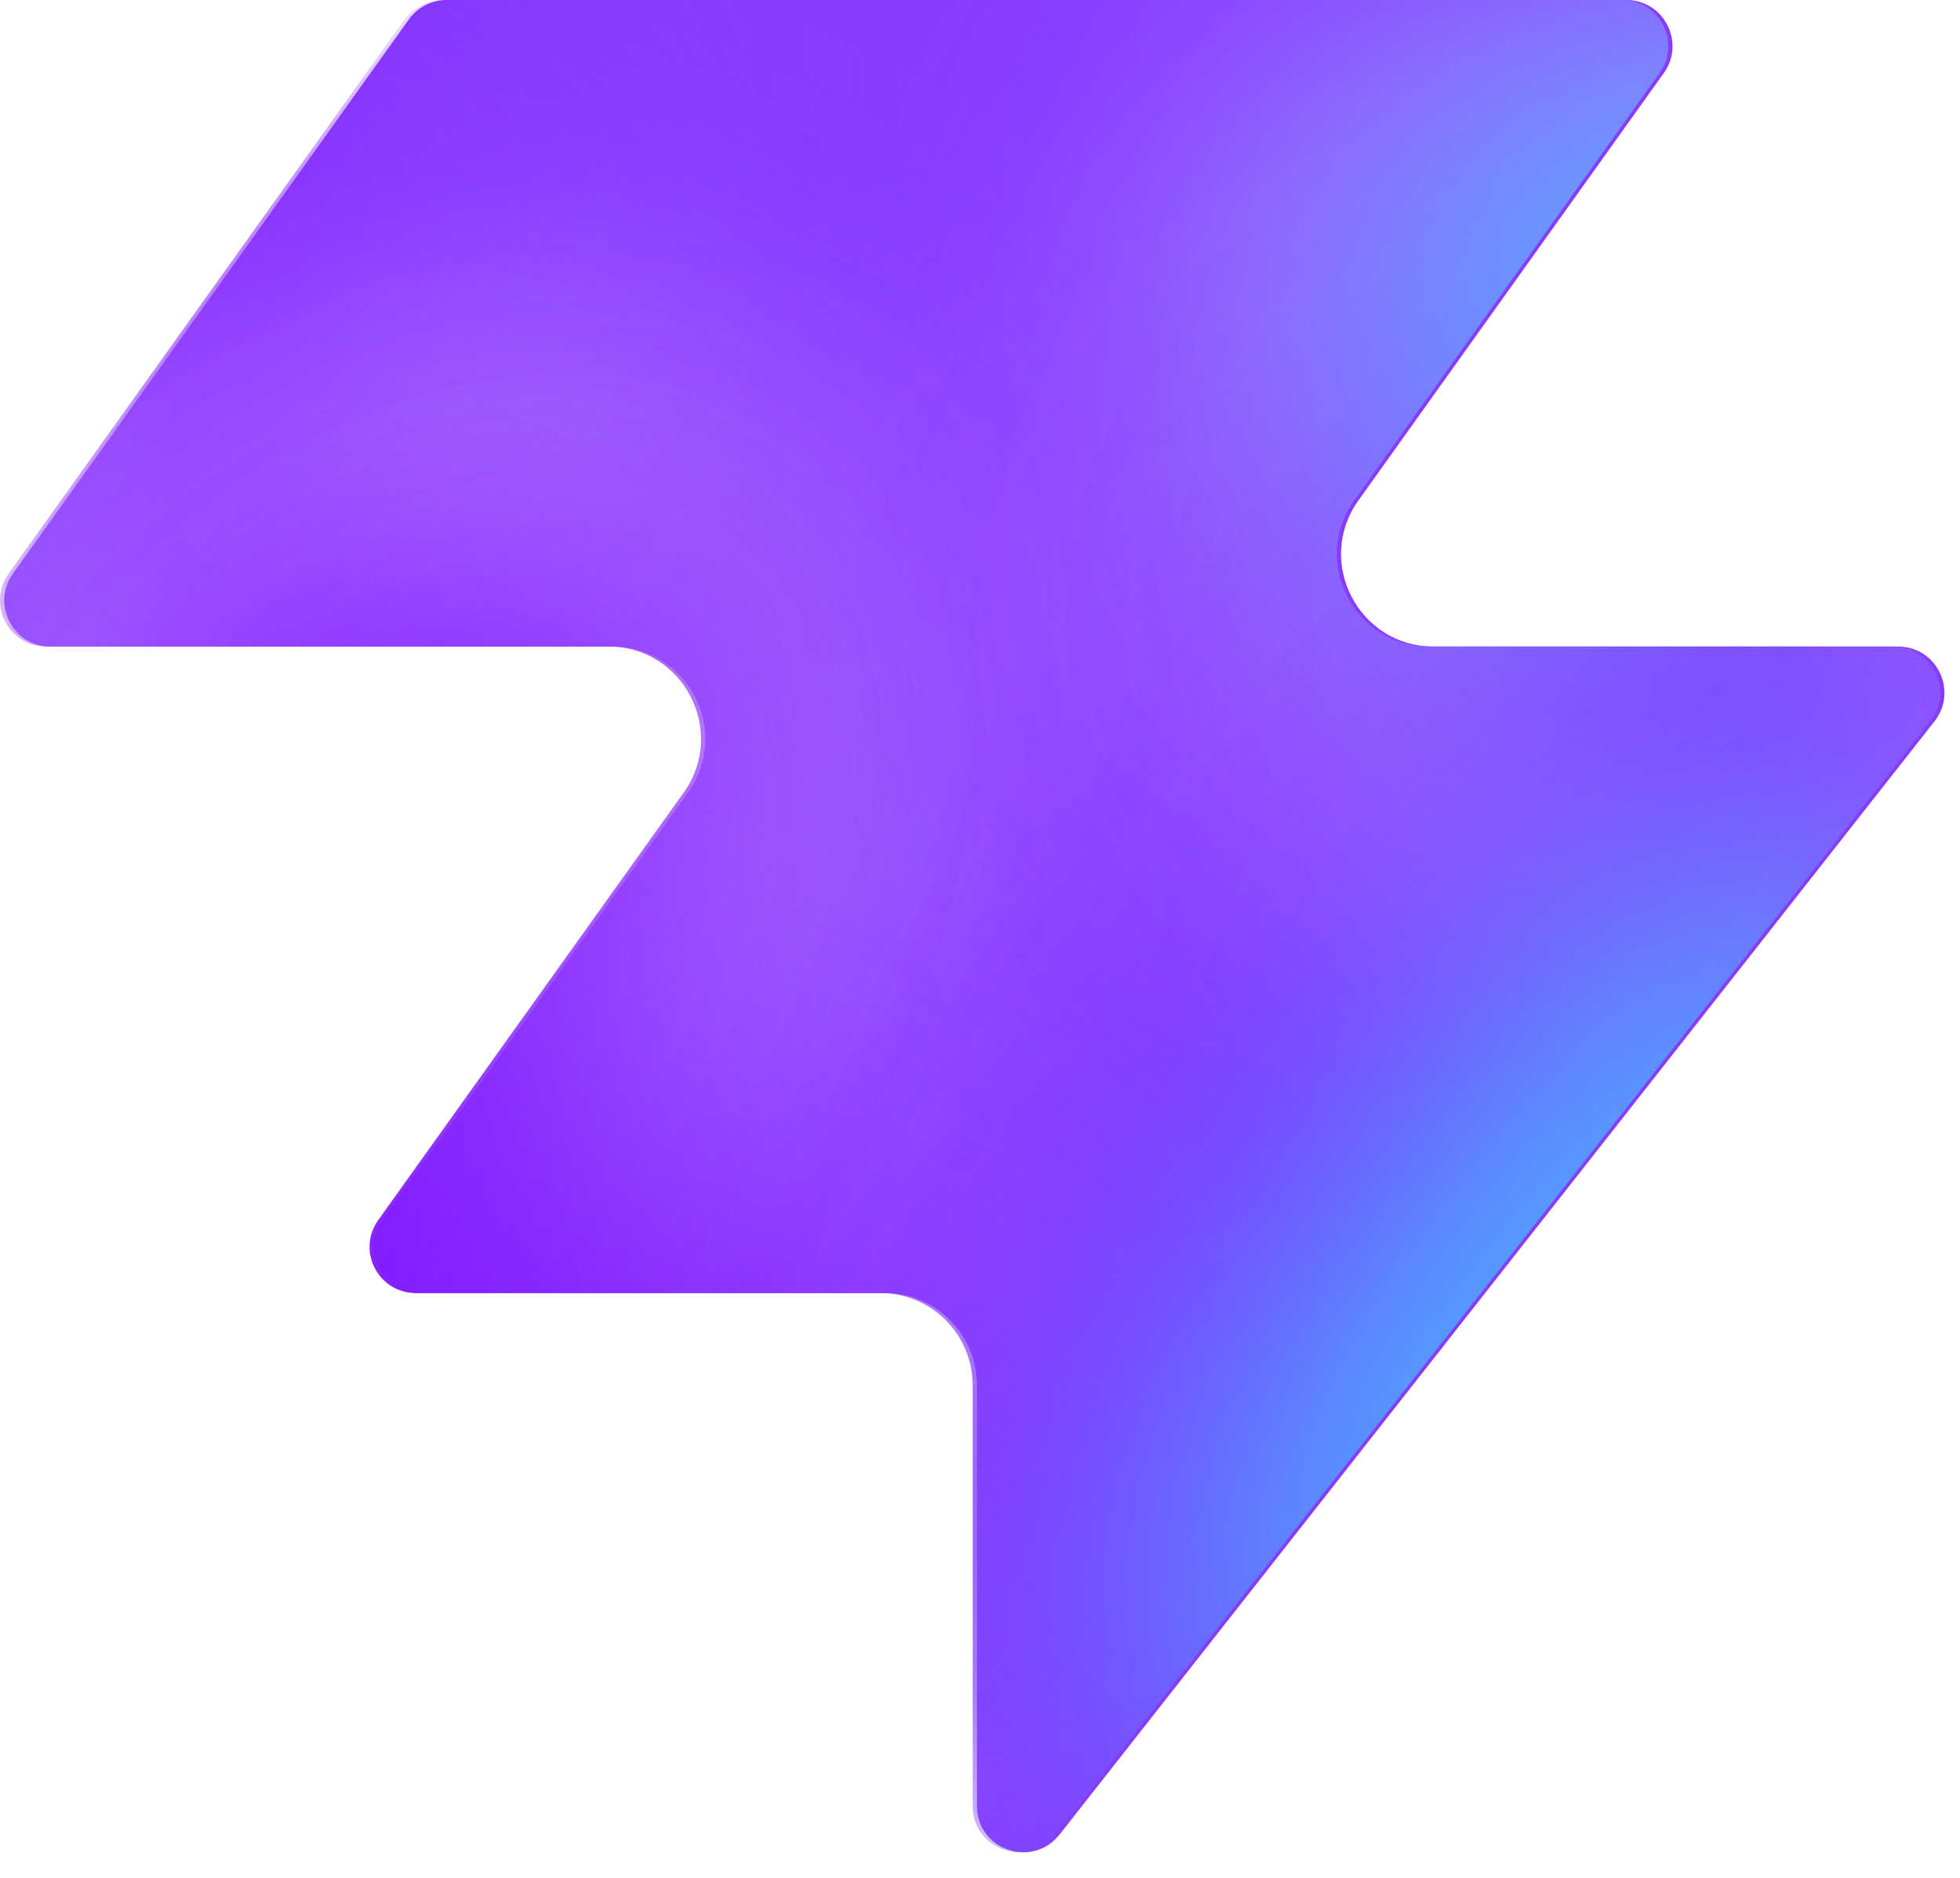
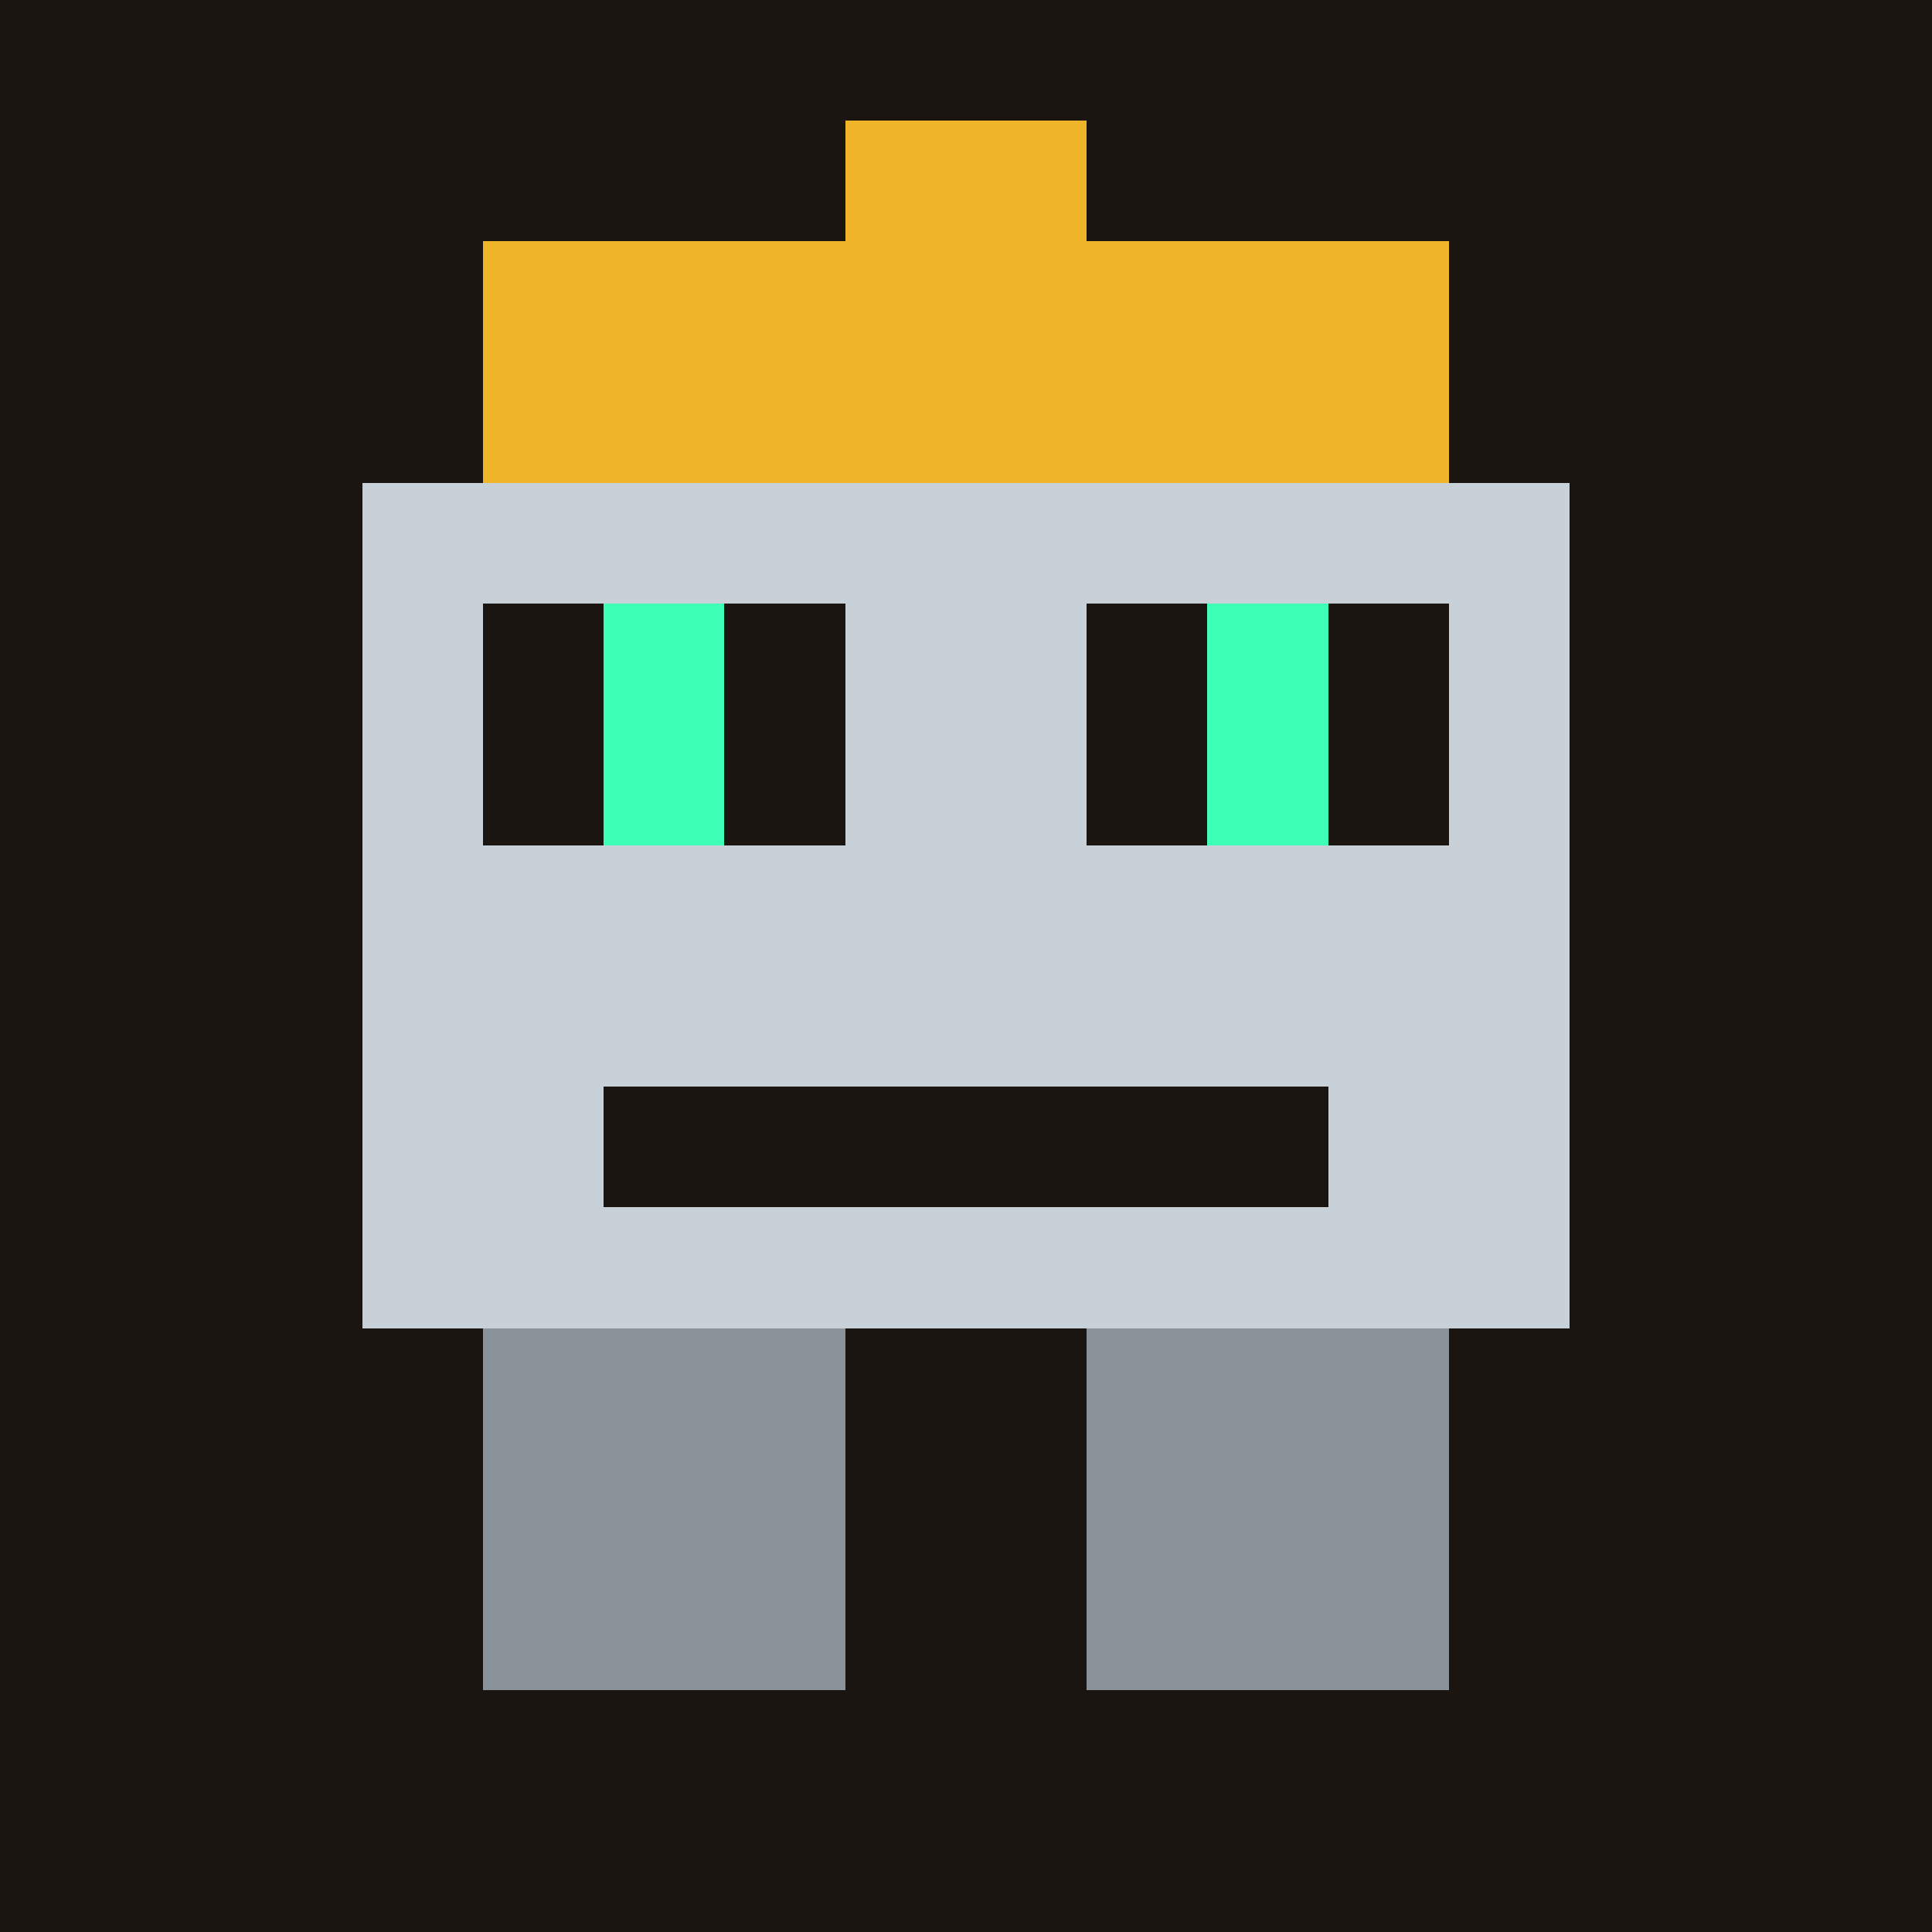
- <svg xmlns="http://www.w3.org/2000/svg" width="48" height="46" fill="none" viewBox="0 0 48 46">
-   <path fill="#863bff" d="M25.946 44.938c-.664.845-2.021.375-2.021-.698V33.937a2.26 2.26 0 0 0-2.262-2.262H10.287c-.92 0-1.456-1.04-.92-1.788l7.48-10.471c1.07-1.497 0-3.578-1.842-3.578H1.237c-.92 0-1.456-1.04-.92-1.788L10.013.474c.214-.297.556-.474.92-.474h28.894c.92 0 1.456 1.04.92 1.788l-7.48 10.471c-1.07 1.498 0 3.579 1.842 3.579h11.377c.943 0 1.473 1.088.89 1.83L25.947 44.94z" style="fill:#863bff;fill:color(display-p3 .525 .23 1);fill-opacity:1" />
-   <mask id="a" width="48" height="46" x="0" y="0" maskUnits="userSpaceOnUse" style="mask-type:alpha">
-     <path fill="#000" d="M25.842 44.938c-.664.844-2.021.375-2.021-.698V33.937a2.26 2.26 0 0 0-2.262-2.262H10.183c-.92 0-1.456-1.04-.92-1.788l7.48-10.471c1.07-1.498 0-3.579-1.842-3.579H1.133c-.92 0-1.456-1.04-.92-1.787L9.91.473c.214-.297.556-.474.92-.474h28.894c.92 0 1.456 1.04.92 1.788l-7.48 10.471c-1.07 1.498 0 3.578 1.842 3.578h11.377c.943 0 1.473 1.088.89 1.832L25.843 44.94z" style="fill:#000;fill-opacity:1" />
-   </mask>
-   <g mask="url(#a)">
-     <g filter="url(#b)">
-       <ellipse cx="5.508" cy="14.704" fill="#ede6ff" rx="5.508" ry="14.704" style="fill:#ede6ff;fill:color(display-p3 .927 .903 1);fill-opacity:1" transform="matrix(.00324 1 1 -.00324 -4.47 31.516)" />
-     </g>
-     <g filter="url(#c)">
-       <ellipse cx="10.399" cy="29.851" fill="#ede6ff" rx="10.399" ry="29.851" style="fill:#ede6ff;fill:color(display-p3 .927 .903 1);fill-opacity:1" transform="matrix(.00324 1 1 -.00324 -39.328 7.883)" />
-     </g>
-     <g filter="url(#d)">
-       <ellipse cx="5.508" cy="30.487" fill="#7e14ff" rx="5.508" ry="30.487" style="fill:#7e14ff;fill:color(display-p3 .492 .077 1);fill-opacity:1" transform="rotate(89.814 -25.913 -14.639)scale(1 -1)" />
-     </g>
-     <g filter="url(#e)">
-       <ellipse cx="5.508" cy="30.599" fill="#7e14ff" rx="5.508" ry="30.599" style="fill:#7e14ff;fill:color(display-p3 .492 .077 1);fill-opacity:1" transform="rotate(89.814 -32.644 -3.334)scale(1 -1)" />
-     </g>
-     <g filter="url(#f)">
-       <ellipse cx="5.508" cy="30.599" fill="#7e14ff" rx="5.508" ry="30.599" style="fill:#7e14ff;fill:color(display-p3 .492 .077 1);fill-opacity:1" transform="matrix(.00324 1 1 -.00324 -34.34 30.47)" />
-     </g>
-     <g filter="url(#g)">
-       <ellipse cx="14.072" cy="22.078" fill="#ede6ff" rx="14.072" ry="22.078" style="fill:#ede6ff;fill:color(display-p3 .927 .903 1);fill-opacity:1" transform="rotate(93.35 24.506 48.493)scale(-1 1)" />
-     </g>
-     <g filter="url(#h)">
-       <ellipse cx="3.47" cy="21.501" fill="#7e14ff" rx="3.47" ry="21.501" style="fill:#7e14ff;fill:color(display-p3 .492 .077 1);fill-opacity:1" transform="rotate(89.009 28.708 47.59)scale(-1 1)" />
-     </g>
-     <g filter="url(#i)">
-       <ellipse cx="3.47" cy="21.501" fill="#7e14ff" rx="3.47" ry="21.501" style="fill:#7e14ff;fill:color(display-p3 .492 .077 1);fill-opacity:1" transform="rotate(89.009 28.708 47.59)scale(-1 1)" />
-     </g>
-     <g filter="url(#j)">
-       <ellipse cx=".387" cy="8.972" fill="#7e14ff" rx="4.407" ry="29.108" style="fill:#7e14ff;fill:color(display-p3 .492 .077 1);fill-opacity:1" transform="rotate(39.51 .387 8.972)" />
-     </g>
-     <g filter="url(#k)">
-       <ellipse cx="47.523" cy="-6.092" fill="#7e14ff" rx="4.407" ry="29.108" style="fill:#7e14ff;fill:color(display-p3 .492 .077 1);fill-opacity:1" transform="rotate(37.892 47.523 -6.092)" />
-     </g>
-     <g filter="url(#l)">
-       <ellipse cx="41.412" cy="6.333" fill="#47bfff" rx="5.971" ry="9.665" style="fill:#47bfff;fill:color(display-p3 .28 .748 1);fill-opacity:1" transform="rotate(37.892 41.412 6.333)" />
-     </g>
-     <g filter="url(#m)">
-       <ellipse cx="-1.879" cy="38.332" fill="#7e14ff" rx="4.407" ry="29.108" style="fill:#7e14ff;fill:color(display-p3 .492 .077 1);fill-opacity:1" transform="rotate(37.892 -1.88 38.332)" />
-     </g>
-     <g filter="url(#n)">
-       <ellipse cx="-1.879" cy="38.332" fill="#7e14ff" rx="4.407" ry="29.108" style="fill:#7e14ff;fill:color(display-p3 .492 .077 1);fill-opacity:1" transform="rotate(37.892 -1.88 38.332)" />
-     </g>
-     <g filter="url(#o)">
-       <ellipse cx="35.651" cy="29.907" fill="#7e14ff" rx="4.407" ry="29.108" style="fill:#7e14ff;fill:color(display-p3 .492 .077 1);fill-opacity:1" transform="rotate(37.892 35.651 29.907)" />
-     </g>
-     <g filter="url(#p)">
-       <ellipse cx="38.418" cy="32.4" fill="#47bfff" rx="5.971" ry="15.297" style="fill:#47bfff;fill:color(display-p3 .28 .748 1);fill-opacity:1" transform="rotate(37.892 38.418 32.4)" />
-     </g>
-   </g>
-   <defs>
-     <filter id="b" width="60.045" height="41.654" x="-19.77" y="16.149" color-interpolation-filters="sRGB" filterUnits="userSpaceOnUse">
-       <feFlood flood-opacity="0" result="BackgroundImageFix" />
-       <feBlend in="SourceGraphic" in2="BackgroundImageFix" result="shape" />
-       <feGaussianBlur result="effect1_foregroundBlur_2002_17158" stdDeviation="7.659" />
-     </filter>
-     <filter id="c" width="90.34" height="51.437" x="-54.613" y="-7.533" color-interpolation-filters="sRGB" filterUnits="userSpaceOnUse">
-       <feFlood flood-opacity="0" result="BackgroundImageFix" />
-       <feBlend in="SourceGraphic" in2="BackgroundImageFix" result="shape" />
-       <feGaussianBlur result="effect1_foregroundBlur_2002_17158" stdDeviation="7.659" />
-     </filter>
-     <filter id="d" width="79.355" height="29.4" x="-49.64" y="2.03" color-interpolation-filters="sRGB" filterUnits="userSpaceOnUse">
-       <feFlood flood-opacity="0" result="BackgroundImageFix" />
-       <feBlend in="SourceGraphic" in2="BackgroundImageFix" result="shape" />
-       <feGaussianBlur result="effect1_foregroundBlur_2002_17158" stdDeviation="4.596" />
-     </filter>
-     <filter id="e" width="79.579" height="29.4" x="-45.045" y="20.029" color-interpolation-filters="sRGB" filterUnits="userSpaceOnUse">
-       <feFlood flood-opacity="0" result="BackgroundImageFix" />
-       <feBlend in="SourceGraphic" in2="BackgroundImageFix" result="shape" />
-       <feGaussianBlur result="effect1_foregroundBlur_2002_17158" stdDeviation="4.596" />
-     </filter>
-     <filter id="f" width="79.579" height="29.4" x="-43.513" y="21.178" color-interpolation-filters="sRGB" filterUnits="userSpaceOnUse">
-       <feFlood flood-opacity="0" result="BackgroundImageFix" />
-       <feBlend in="SourceGraphic" in2="BackgroundImageFix" result="shape" />
-       <feGaussianBlur result="effect1_foregroundBlur_2002_17158" stdDeviation="4.596" />
-     </filter>
-     <filter id="g" width="74.749" height="58.852" x="15.756" y="-17.901" color-interpolation-filters="sRGB" filterUnits="userSpaceOnUse">
-       <feFlood flood-opacity="0" result="BackgroundImageFix" />
-       <feBlend in="SourceGraphic" in2="BackgroundImageFix" result="shape" />
-       <feGaussianBlur result="effect1_foregroundBlur_2002_17158" stdDeviation="7.659" />
-     </filter>
-     <filter id="h" width="61.377" height="25.362" x="23.548" y="2.284" color-interpolation-filters="sRGB" filterUnits="userSpaceOnUse">
-       <feFlood flood-opacity="0" result="BackgroundImageFix" />
-       <feBlend in="SourceGraphic" in2="BackgroundImageFix" result="shape" />
-       <feGaussianBlur result="effect1_foregroundBlur_2002_17158" stdDeviation="4.596" />
-     </filter>
-     <filter id="i" width="61.377" height="25.362" x="23.548" y="2.284" color-interpolation-filters="sRGB" filterUnits="userSpaceOnUse">
-       <feFlood flood-opacity="0" result="BackgroundImageFix" />
-       <feBlend in="SourceGraphic" in2="BackgroundImageFix" result="shape" />
-       <feGaussianBlur result="effect1_foregroundBlur_2002_17158" stdDeviation="4.596" />
-     </filter>
-     <filter id="j" width="56.045" height="63.649" x="-27.636" y="-22.853" color-interpolation-filters="sRGB" filterUnits="userSpaceOnUse">
-       <feFlood flood-opacity="0" result="BackgroundImageFix" />
-       <feBlend in="SourceGraphic" in2="BackgroundImageFix" result="shape" />
-       <feGaussianBlur result="effect1_foregroundBlur_2002_17158" stdDeviation="4.596" />
-     </filter>
-     <filter id="k" width="54.814" height="64.646" x="20.116" y="-38.415" color-interpolation-filters="sRGB" filterUnits="userSpaceOnUse">
-       <feFlood flood-opacity="0" result="BackgroundImageFix" />
-       <feBlend in="SourceGraphic" in2="BackgroundImageFix" result="shape" />
-       <feGaussianBlur result="effect1_foregroundBlur_2002_17158" stdDeviation="4.596" />
-     </filter>
-     <filter id="l" width="33.541" height="35.313" x="24.641" y="-11.323" color-interpolation-filters="sRGB" filterUnits="userSpaceOnUse">
-       <feFlood flood-opacity="0" result="BackgroundImageFix" />
-       <feBlend in="SourceGraphic" in2="BackgroundImageFix" result="shape" />
-       <feGaussianBlur result="effect1_foregroundBlur_2002_17158" stdDeviation="4.596" />
-     </filter>
-     <filter id="m" width="54.814" height="64.646" x="-29.286" y="6.009" color-interpolation-filters="sRGB" filterUnits="userSpaceOnUse">
-       <feFlood flood-opacity="0" result="BackgroundImageFix" />
-       <feBlend in="SourceGraphic" in2="BackgroundImageFix" result="shape" />
-       <feGaussianBlur result="effect1_foregroundBlur_2002_17158" stdDeviation="4.596" />
-     </filter>
-     <filter id="n" width="54.814" height="64.646" x="-29.286" y="6.009" color-interpolation-filters="sRGB" filterUnits="userSpaceOnUse">
-       <feFlood flood-opacity="0" result="BackgroundImageFix" />
-       <feBlend in="SourceGraphic" in2="BackgroundImageFix" result="shape" />
-       <feGaussianBlur result="effect1_foregroundBlur_2002_17158" stdDeviation="4.596" />
-     </filter>
-     <filter id="o" width="54.814" height="64.646" x="8.244" y="-2.416" color-interpolation-filters="sRGB" filterUnits="userSpaceOnUse">
-       <feFlood flood-opacity="0" result="BackgroundImageFix" />
-       <feBlend in="SourceGraphic" in2="BackgroundImageFix" result="shape" />
-       <feGaussianBlur result="effect1_foregroundBlur_2002_17158" stdDeviation="4.596" />
-     </filter>
-     <filter id="p" width="39.409" height="43.623" x="18.713" y="10.588" color-interpolation-filters="sRGB" filterUnits="userSpaceOnUse">
-       <feFlood flood-opacity="0" result="BackgroundImageFix" />
-       <feBlend in="SourceGraphic" in2="BackgroundImageFix" result="shape" />
-       <feGaussianBlur result="effect1_foregroundBlur_2002_17158" stdDeviation="4.596" />
-     </filter>
-   </defs>
+ <svg xmlns="http://www.w3.org/2000/svg" viewBox="0 0 16 16" shape-rendering="crispEdges">
+   <rect width="16" height="16" fill="#1a1510" />
+   <rect x="4" y="2" width="8" height="2" fill="#f0b429" />
+   <rect x="3" y="4" width="10" height="7" fill="#c8d0d8" />
+   <rect x="4" y="5" width="3" height="2" fill="#1a1510" />
+   <rect x="9" y="5" width="3" height="2" fill="#1a1510" />
+   <rect x="5" y="5" width="1" height="2" fill="#3dffb5" />
+   <rect x="10" y="5" width="1" height="2" fill="#3dffb5" />
+   <rect x="5" y="9" width="6" height="1" fill="#1a1510" />
+   <rect x="4" y="11" width="3" height="3" fill="#8a929a" />
+   <rect x="9" y="11" width="3" height="3" fill="#8a929a" />
+   <rect x="7" y="1" width="2" height="1" fill="#f0b429" />
</svg>
